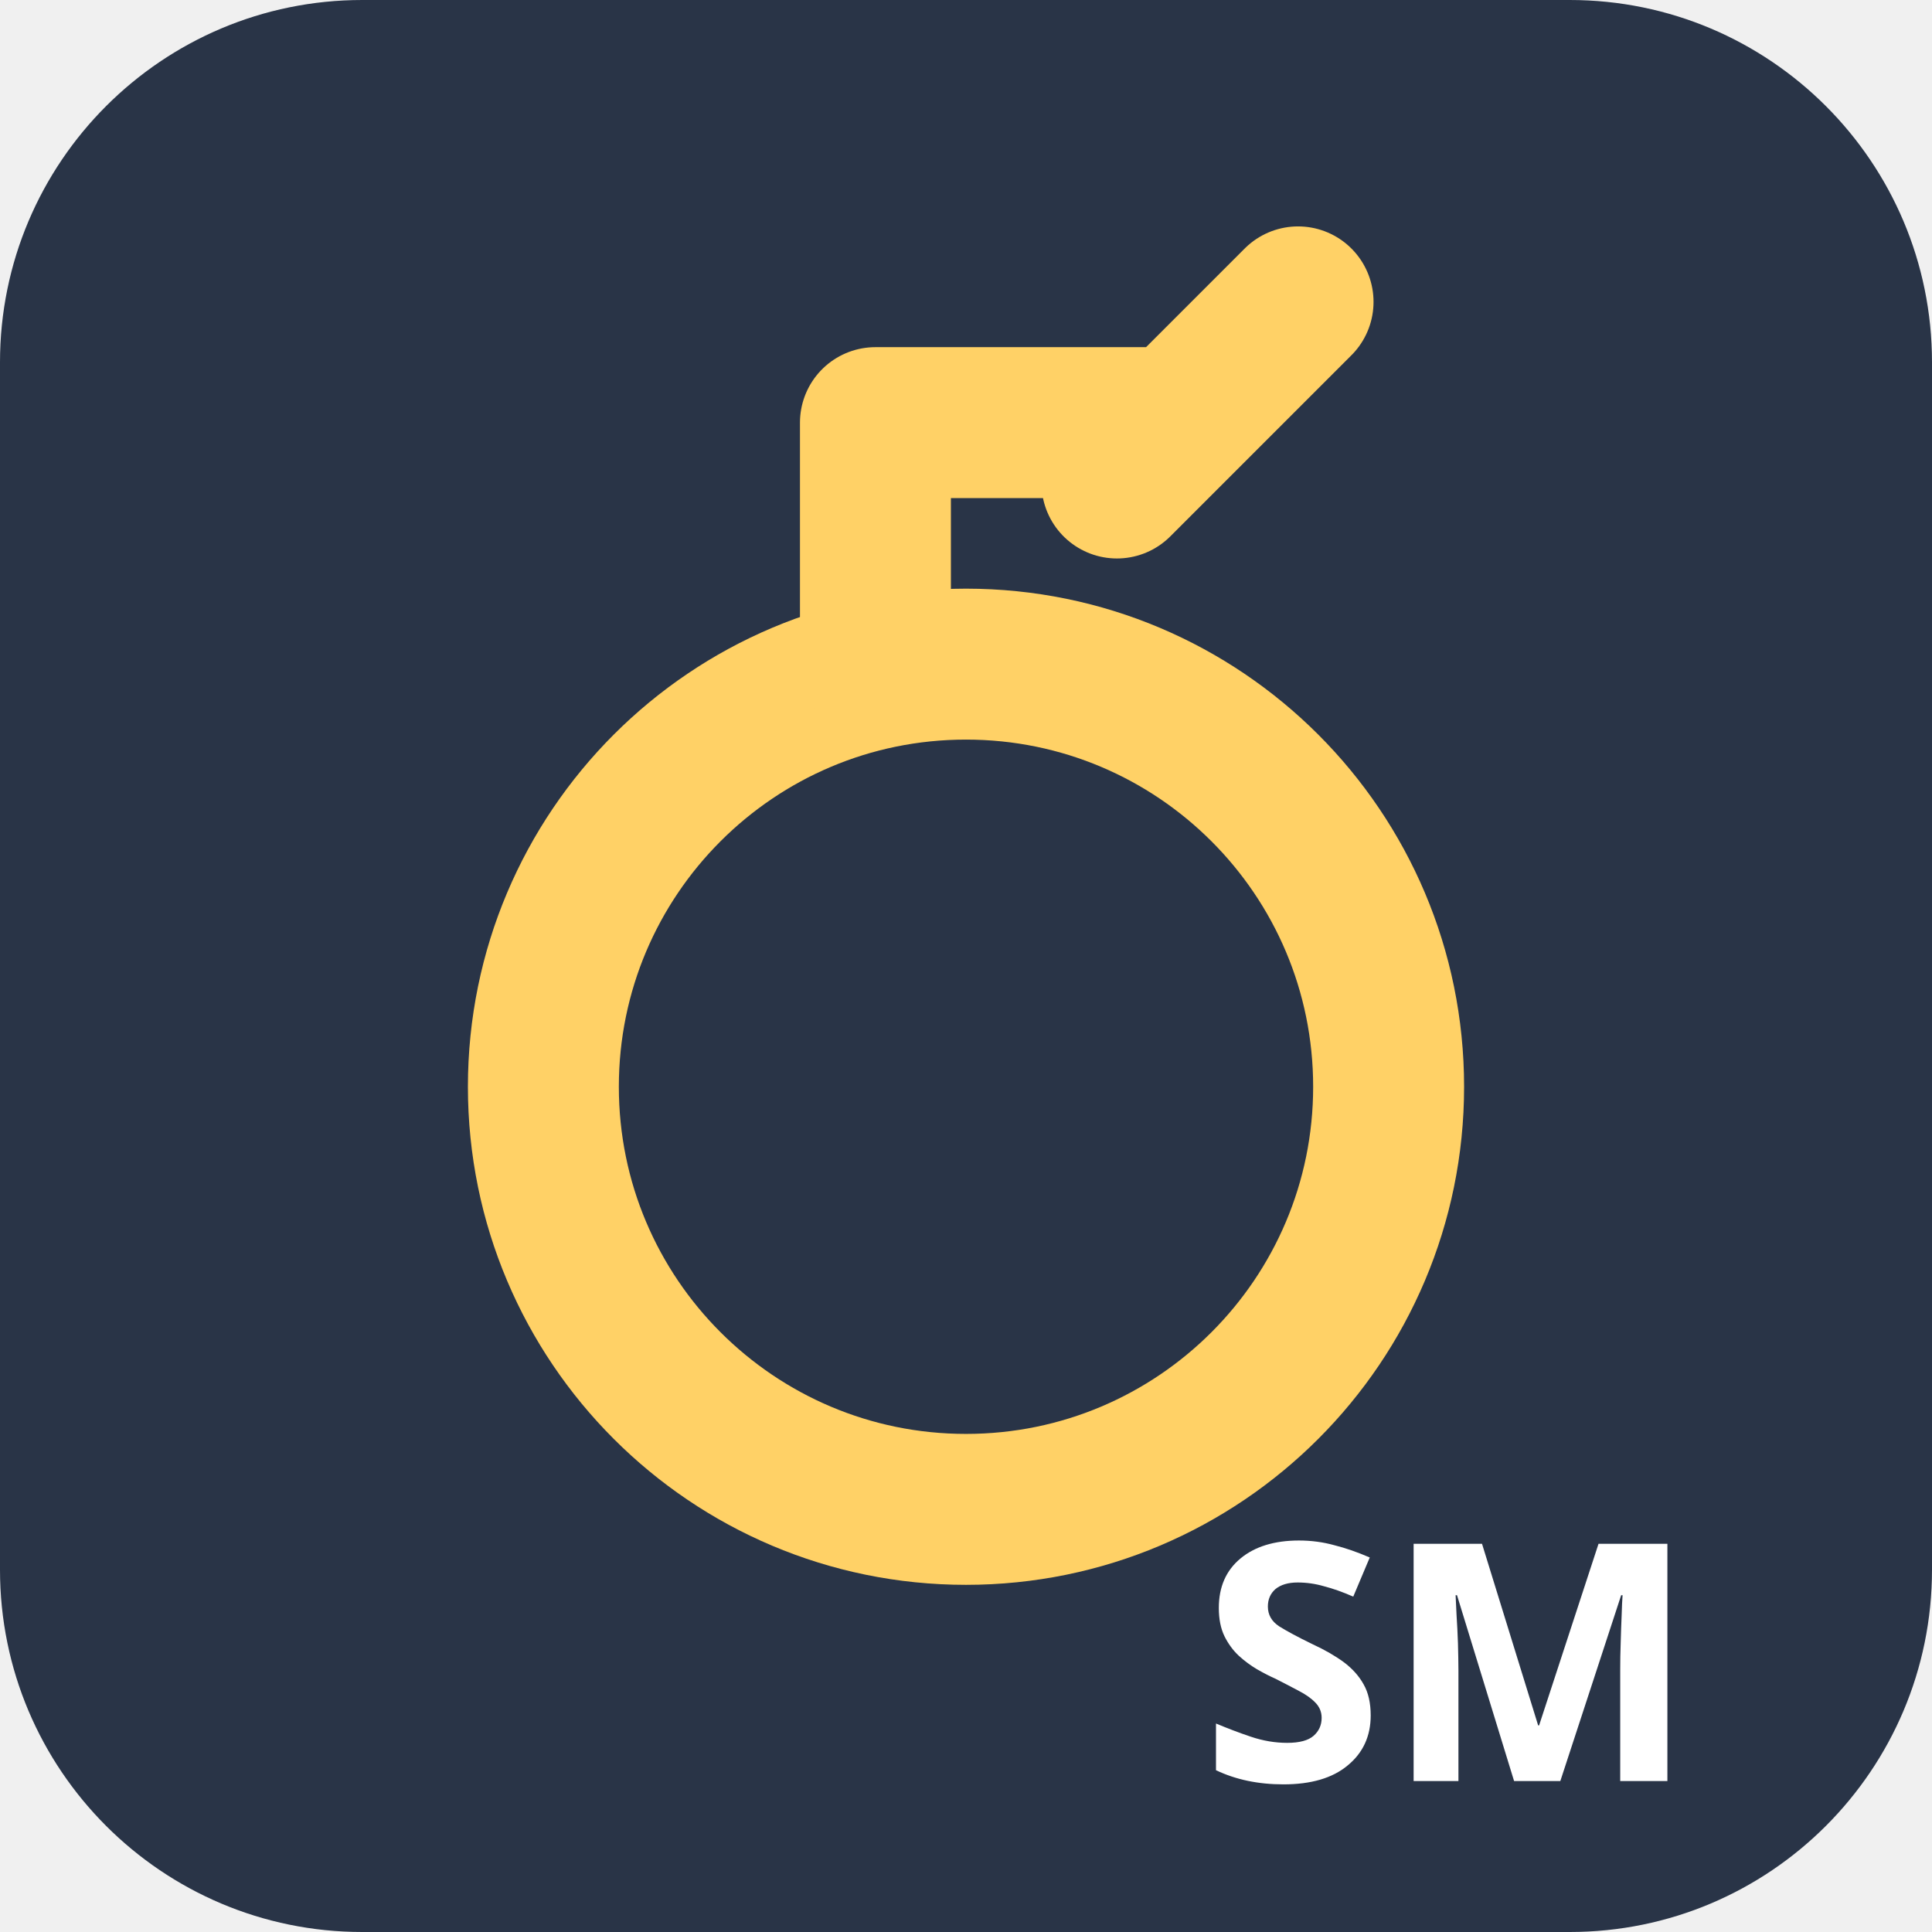
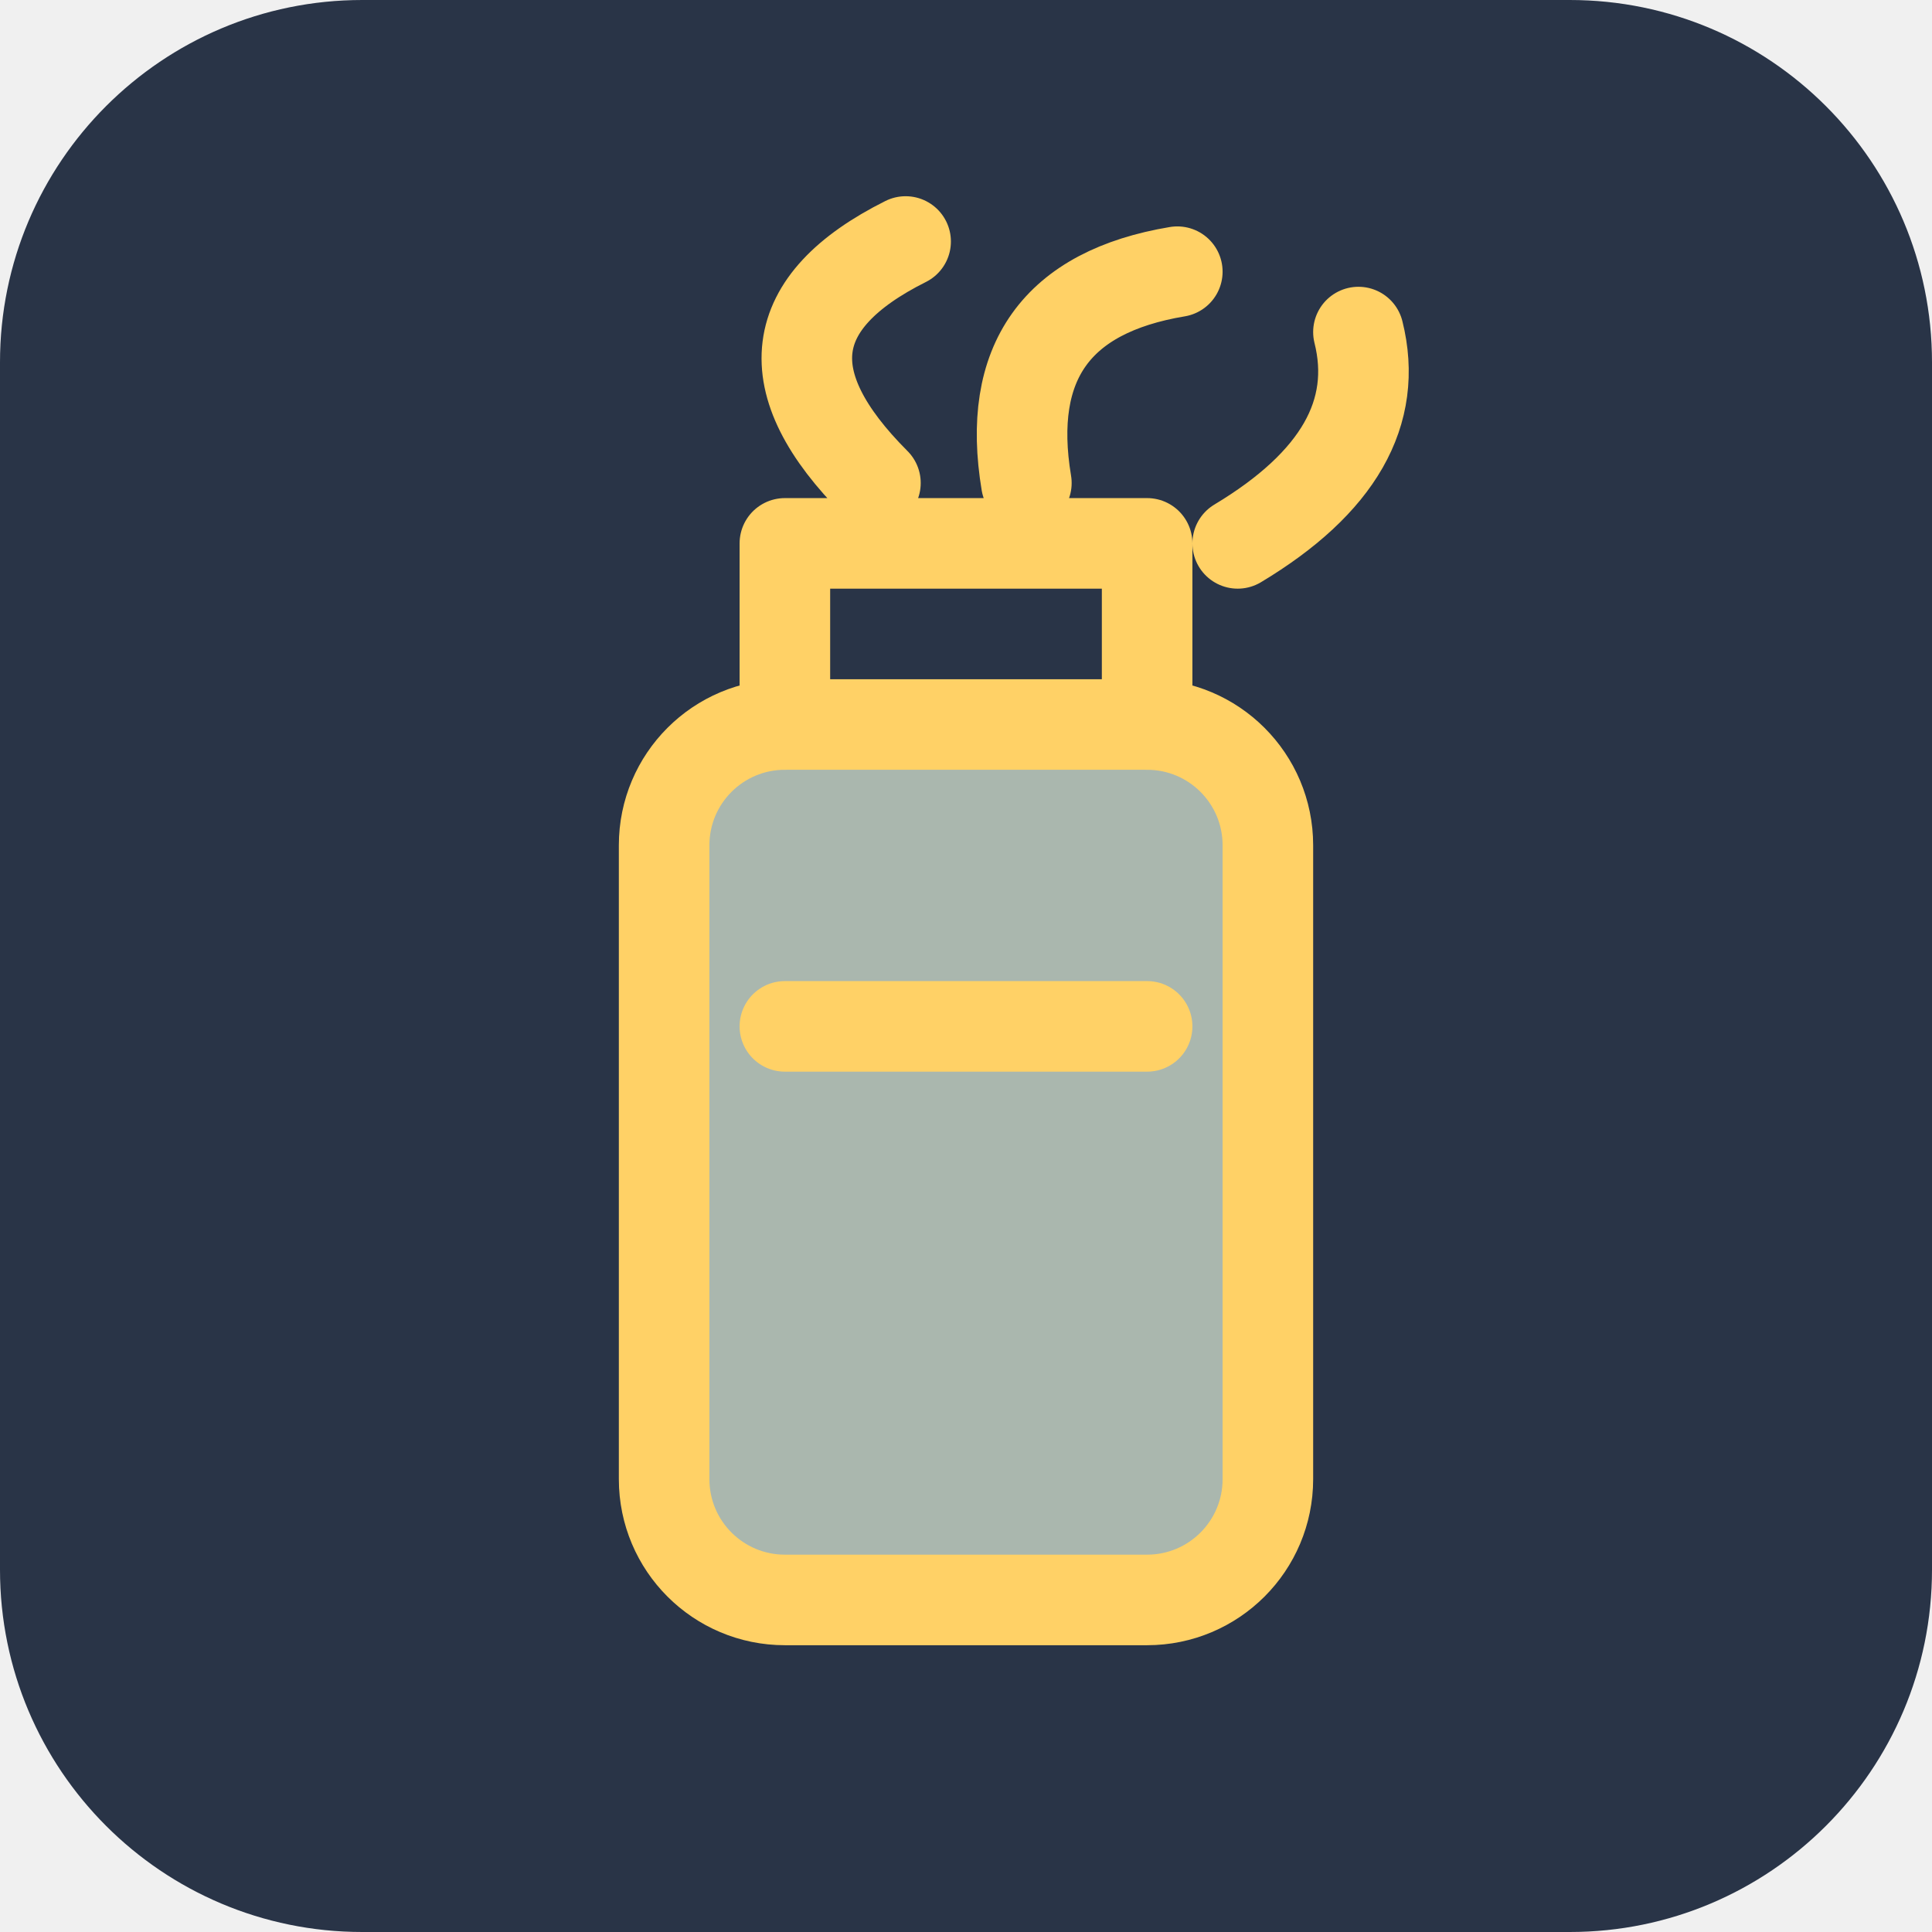
<svg xmlns="http://www.w3.org/2000/svg" viewBox="0 0 64 64">
  <rect width="64" height="64" rx="12" fill="#293447" />
-   <g stroke="#ffd166" stroke-width="5" fill="none" stroke-linecap="round" stroke-linejoin="round">
-     <circle cx="32" cy="36" r="14" />
-     <path d="M29 22V14H38M37 16L43 10" />
+   <g stroke="#ffd166" stroke-width="3" fill="none" stroke-linecap="round" stroke-linejoin="round">
+     <rect x="22" y="24" width="20" height="29" rx="4" fill="#aab7ae" />
+     <path d="M26 24v-6h12v6M26 34h12M29 16q-5-5 1-8m4 8q-1-6 5-7m2 9q5-3 4-7" />
  </g>
-   <text x="48" y="59" text-anchor="middle" fill="#fff" font-family="sans-serif" font-size="11" font-weight="bold">SM</text>
</svg>
